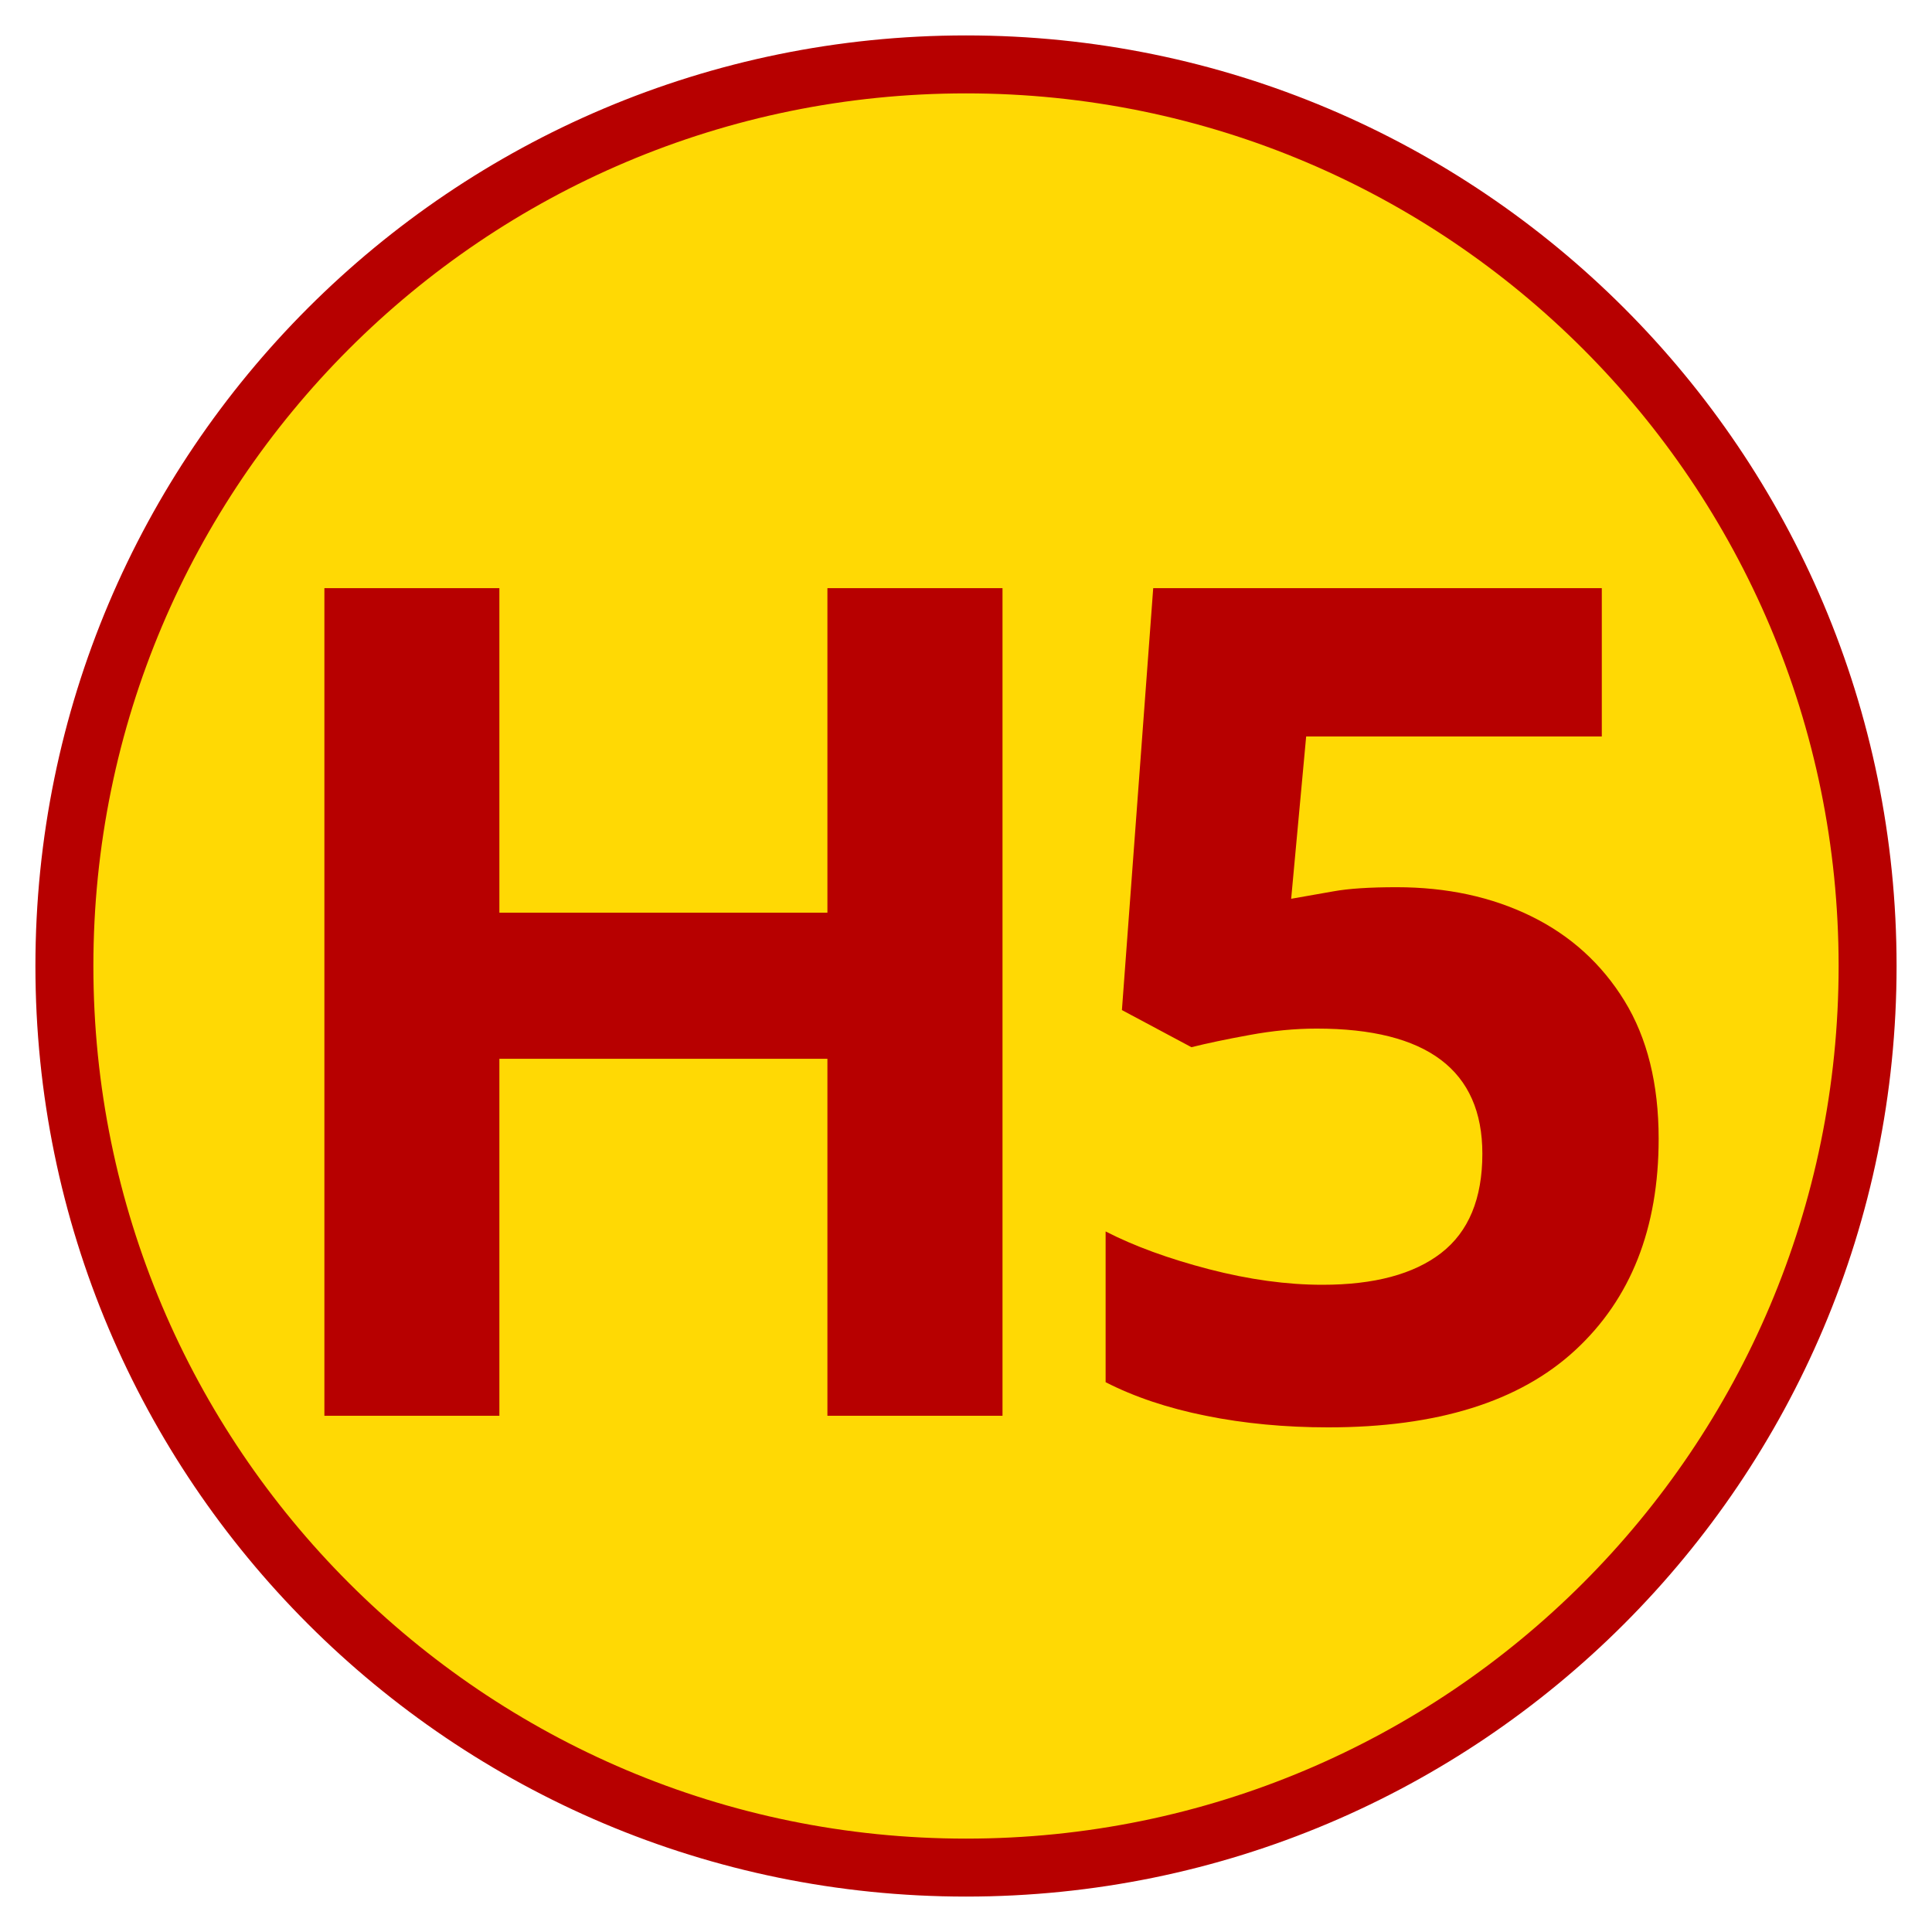
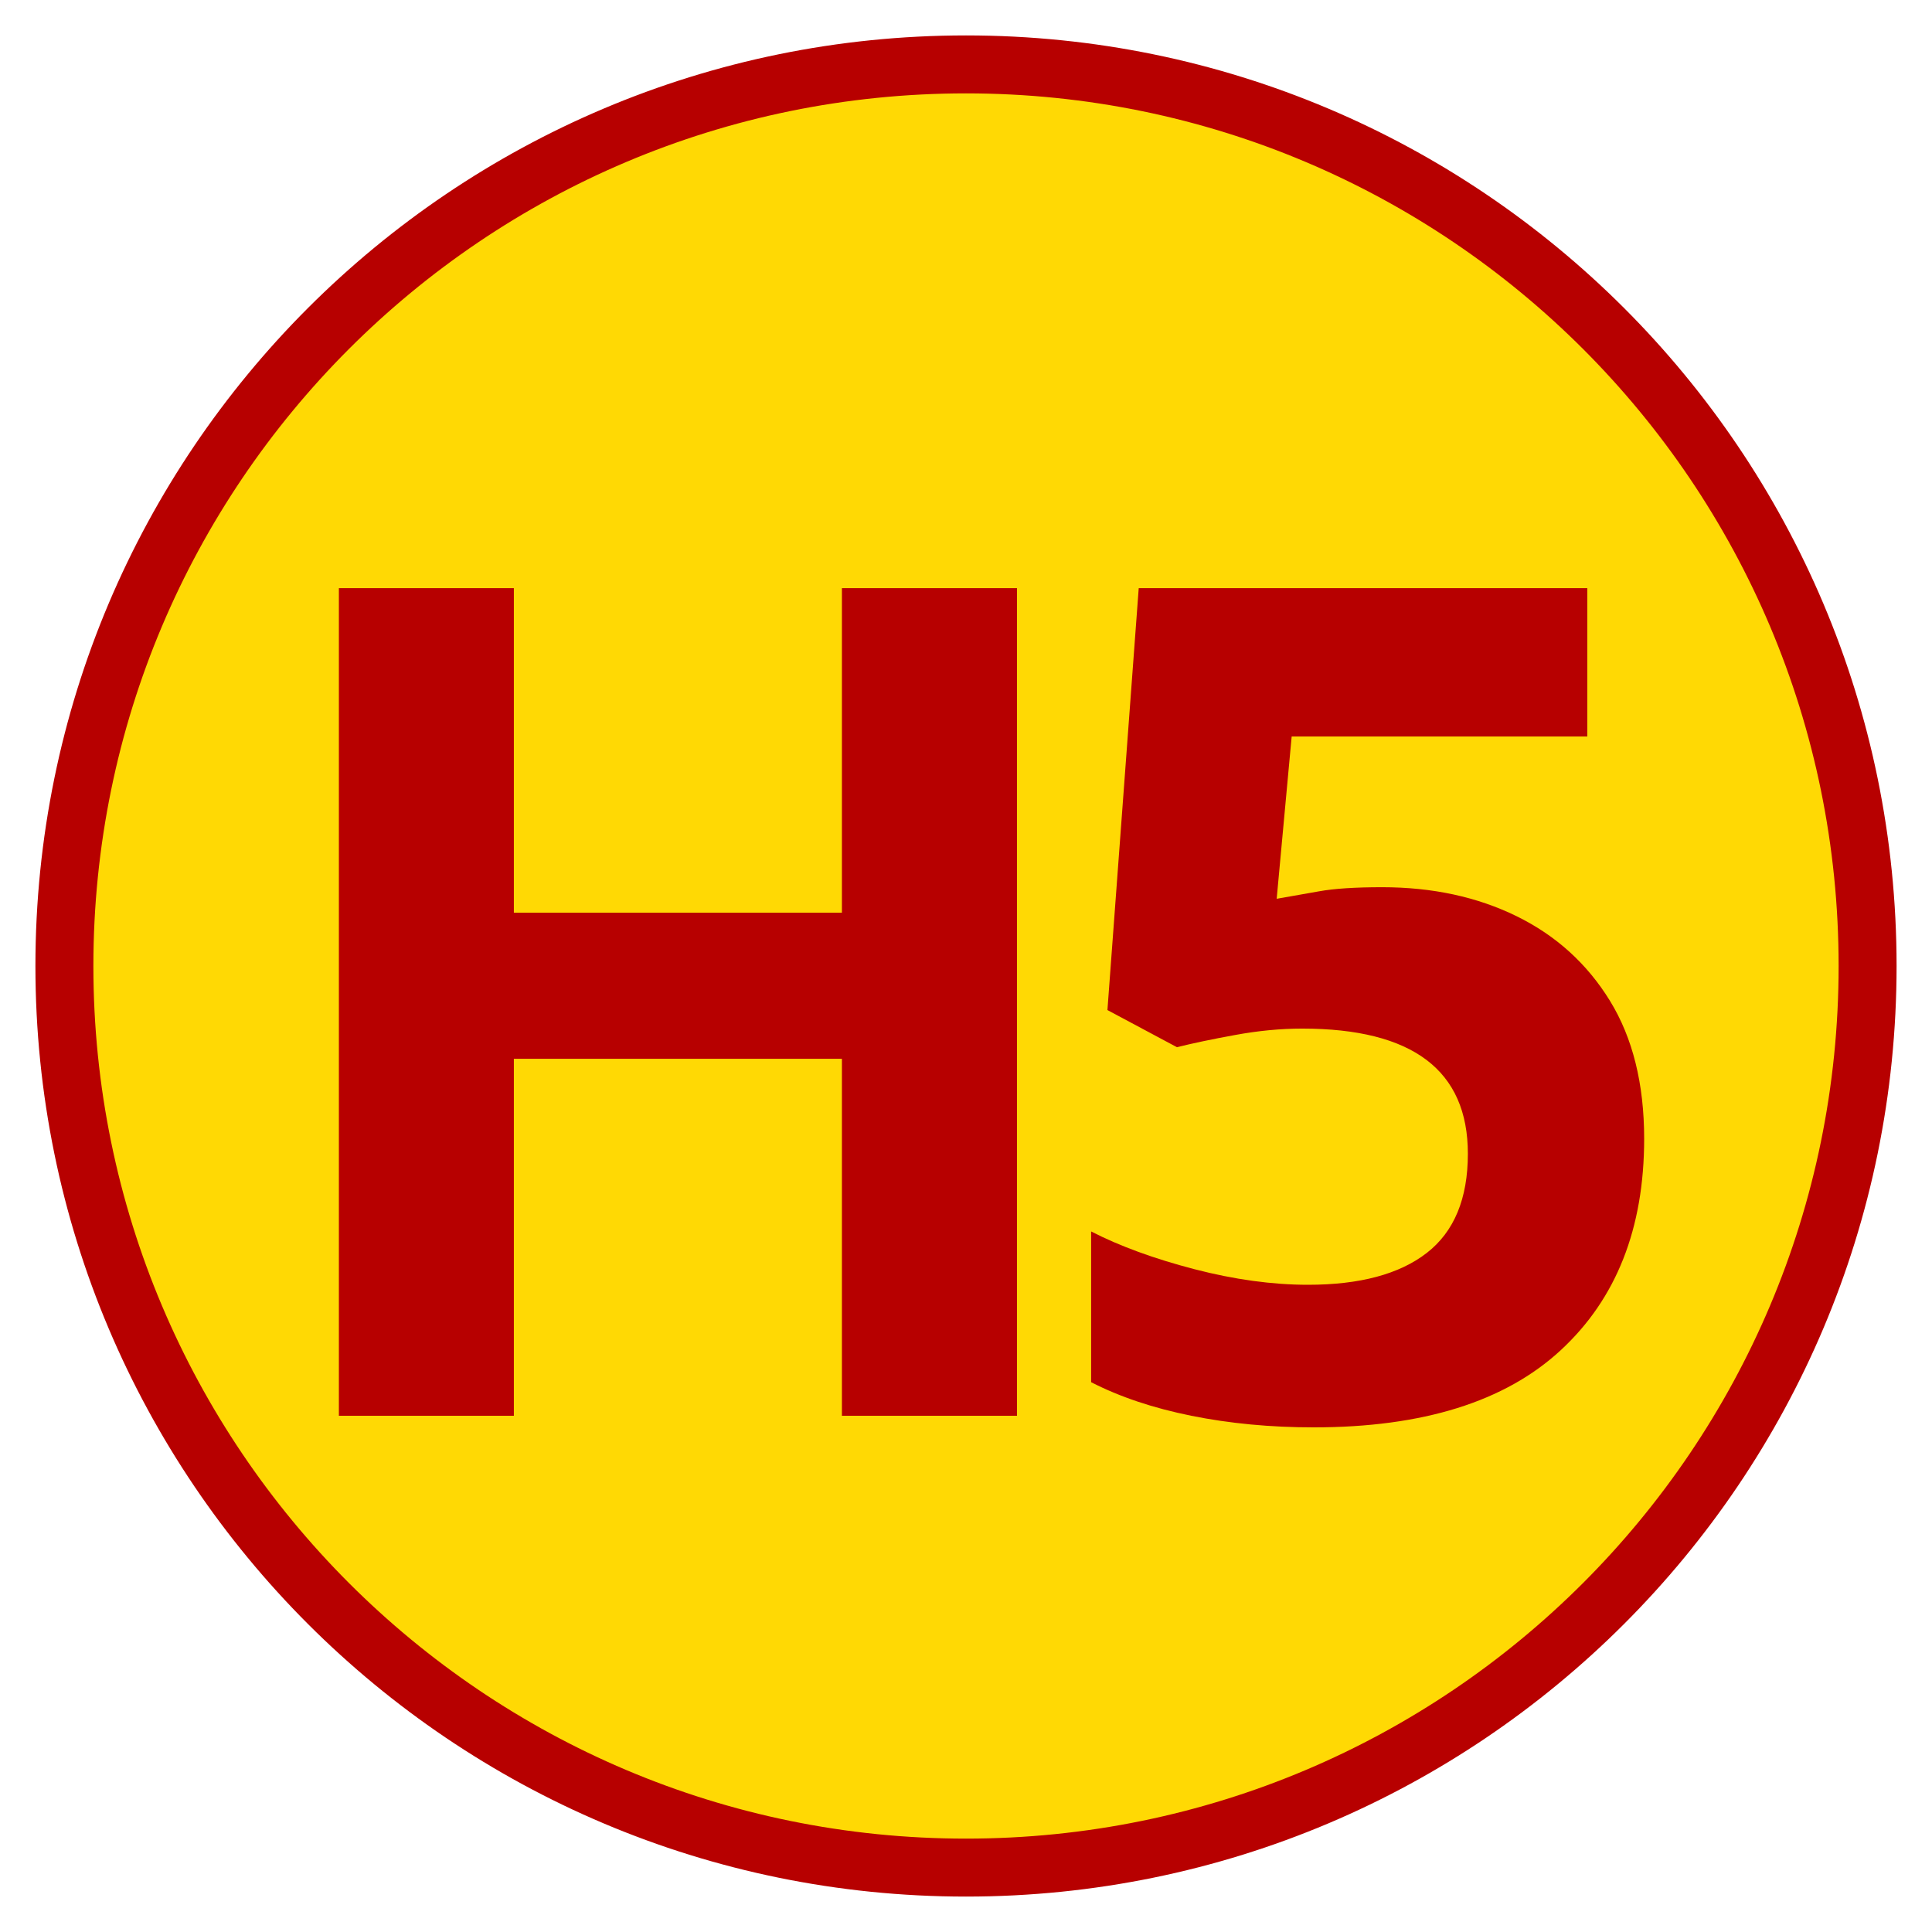
<svg xmlns="http://www.w3.org/2000/svg" xml:space="preserve" style="shape-rendering:geometricPrecision; text-rendering:geometricPrecision; image-rendering:optimizeQuality; fill-rule:evenodd; clip-rule:evenodd" viewBox="0 0 300 300">
  <g id="HM3">
    <circle style="stroke: rgb(183,0,0); stroke-width: 3%; stroke-dasharray: none; stroke-linecap: butt; stroke-dashoffset: 0; stroke-linejoin: miter; stroke-miterlimit: 4; fill: rgb(255,217,4); fill-rule: nonzero; opacity: 1;" vector-effect="non-scaling-stroke" cx="150" cy="150" r="140" />
-     <text x="50%" y="50%" text-anchor="middle" dominant-baseline="central" font-family="Amasis MT Medium" letter-spacing="-0.05em" font-size="180" font-style="normal" font-weight="550" style="stroke: none; fill: rgb(183,0,0);">H5</text>
+     <text x="50%" y="50%" text-anchor="middle" dominant-baseline="central" font-family="Amasis MT Medium" letter-spacing="-0.075em" font-size="180" font-style="normal" font-weight="550" style="stroke: none; fill: rgb(183,0,0);">H5</text>
  </g>
</svg>
